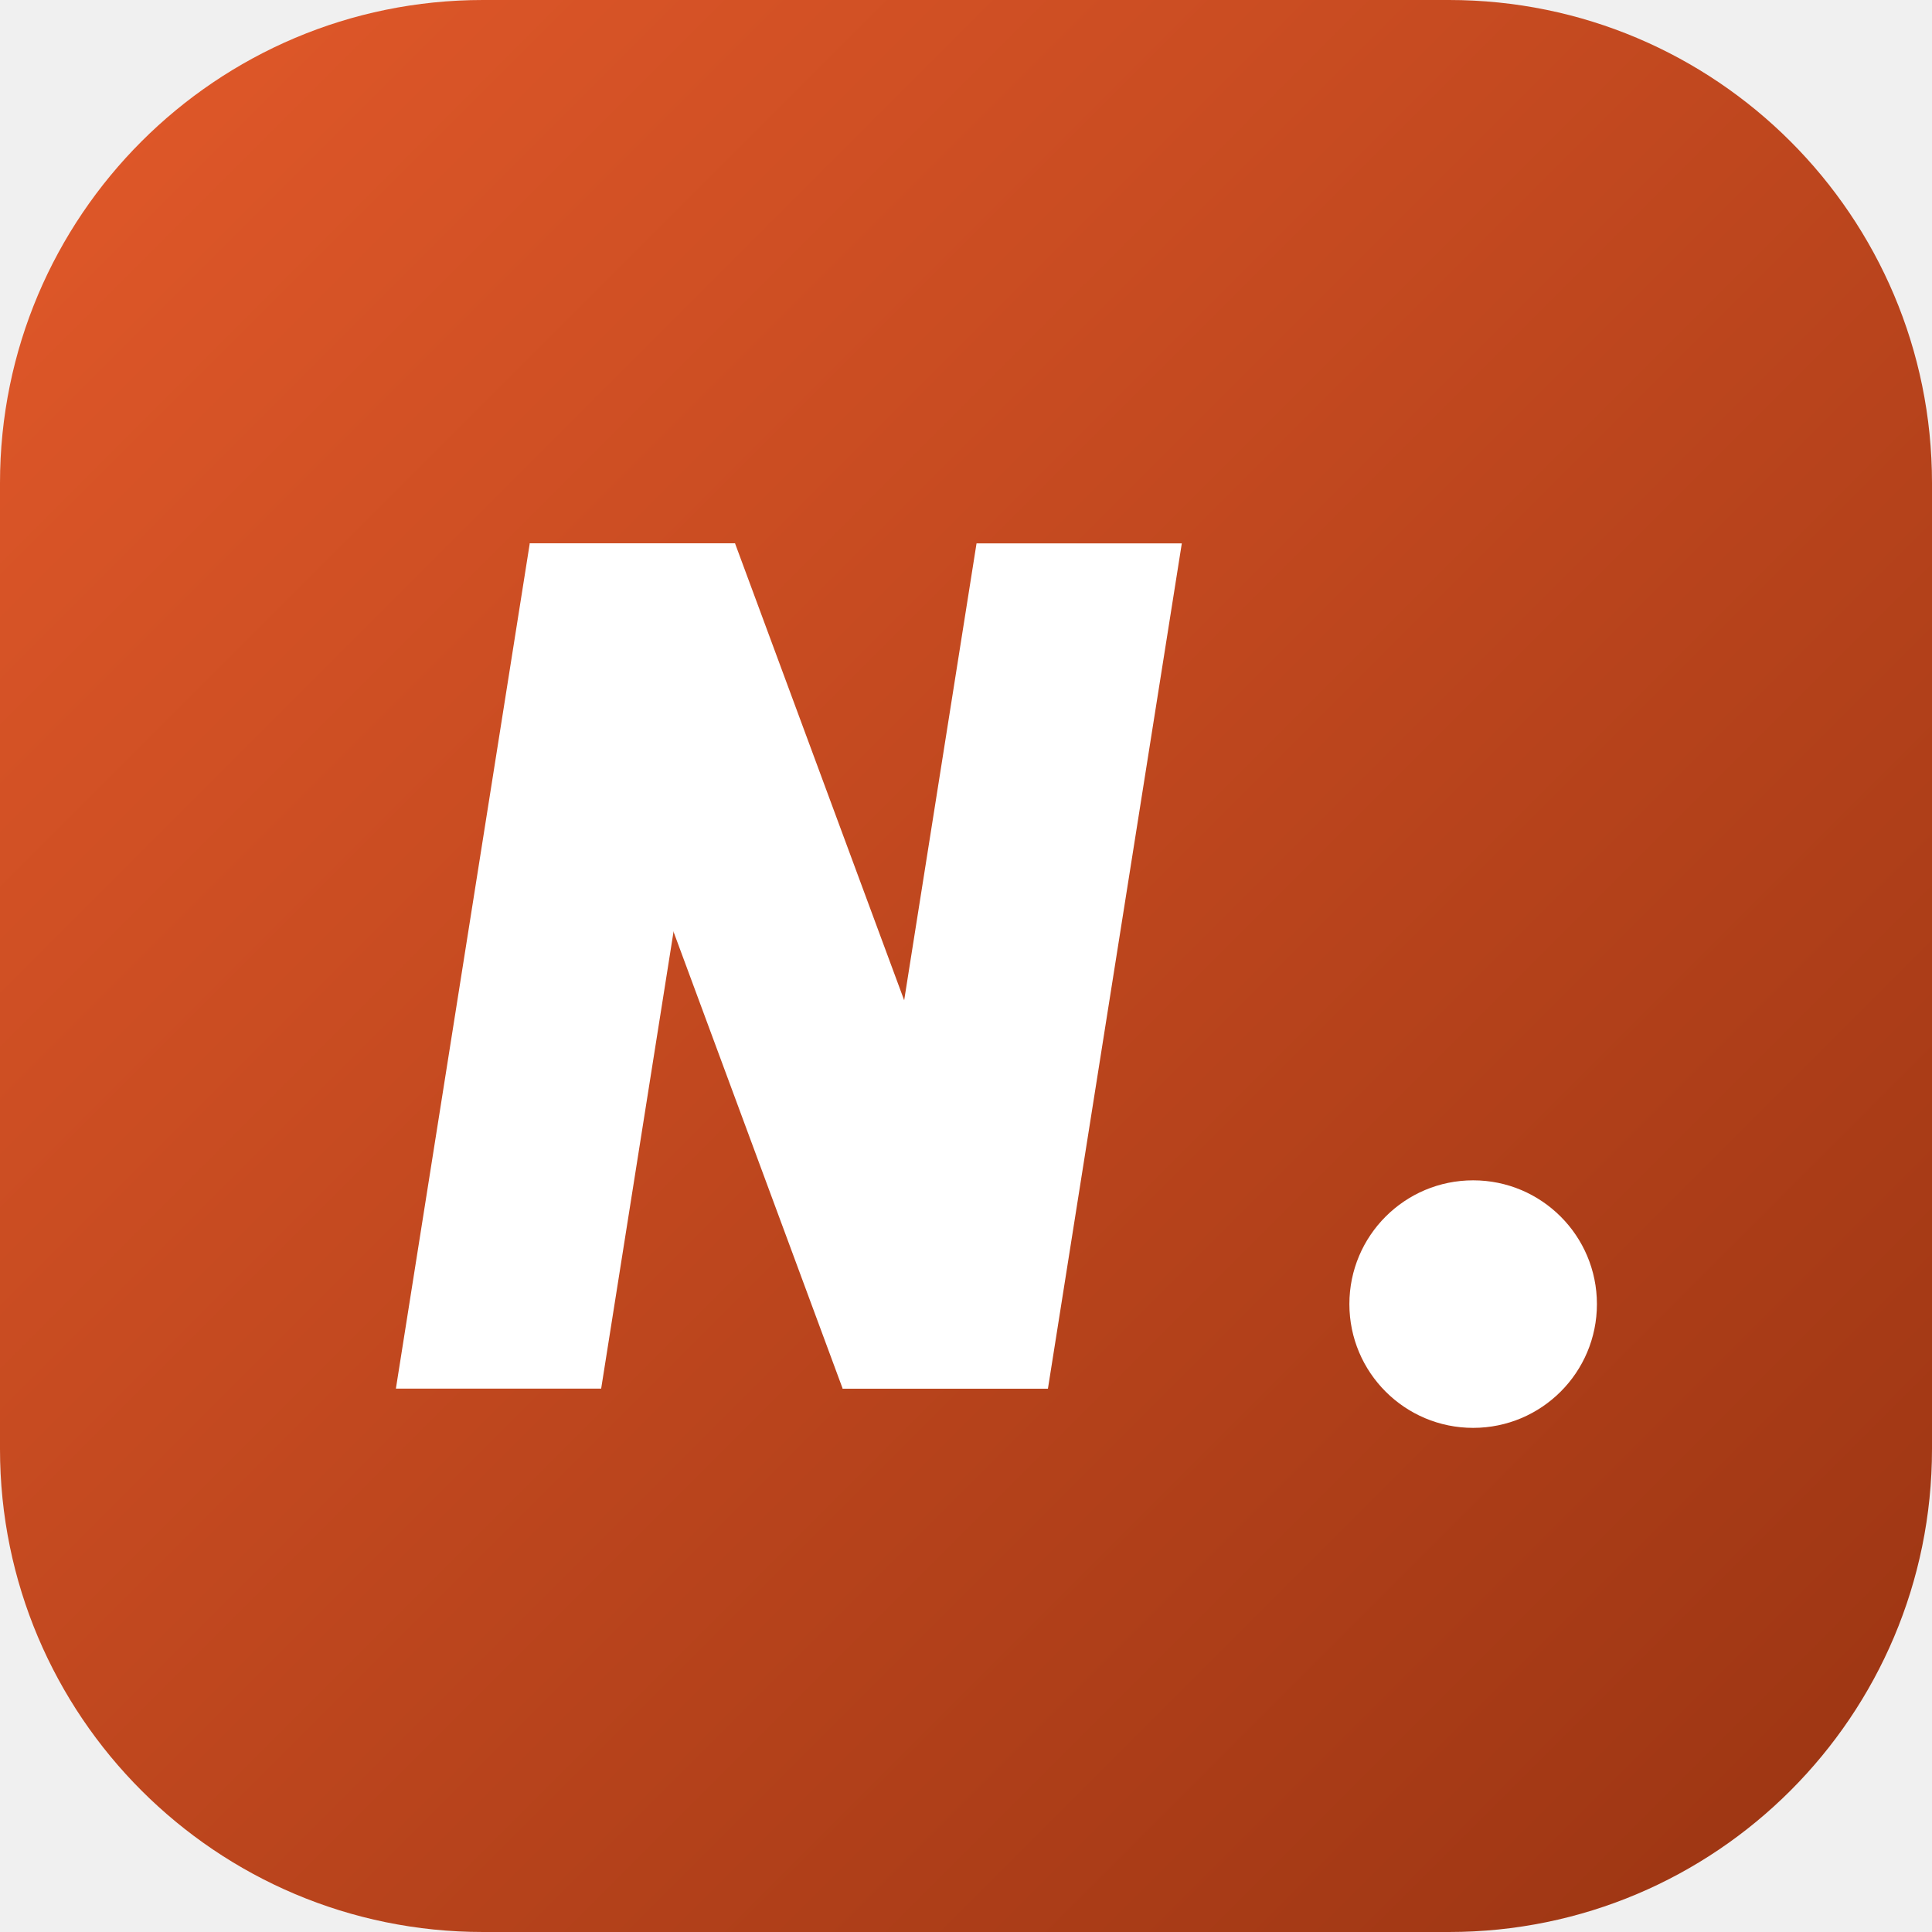
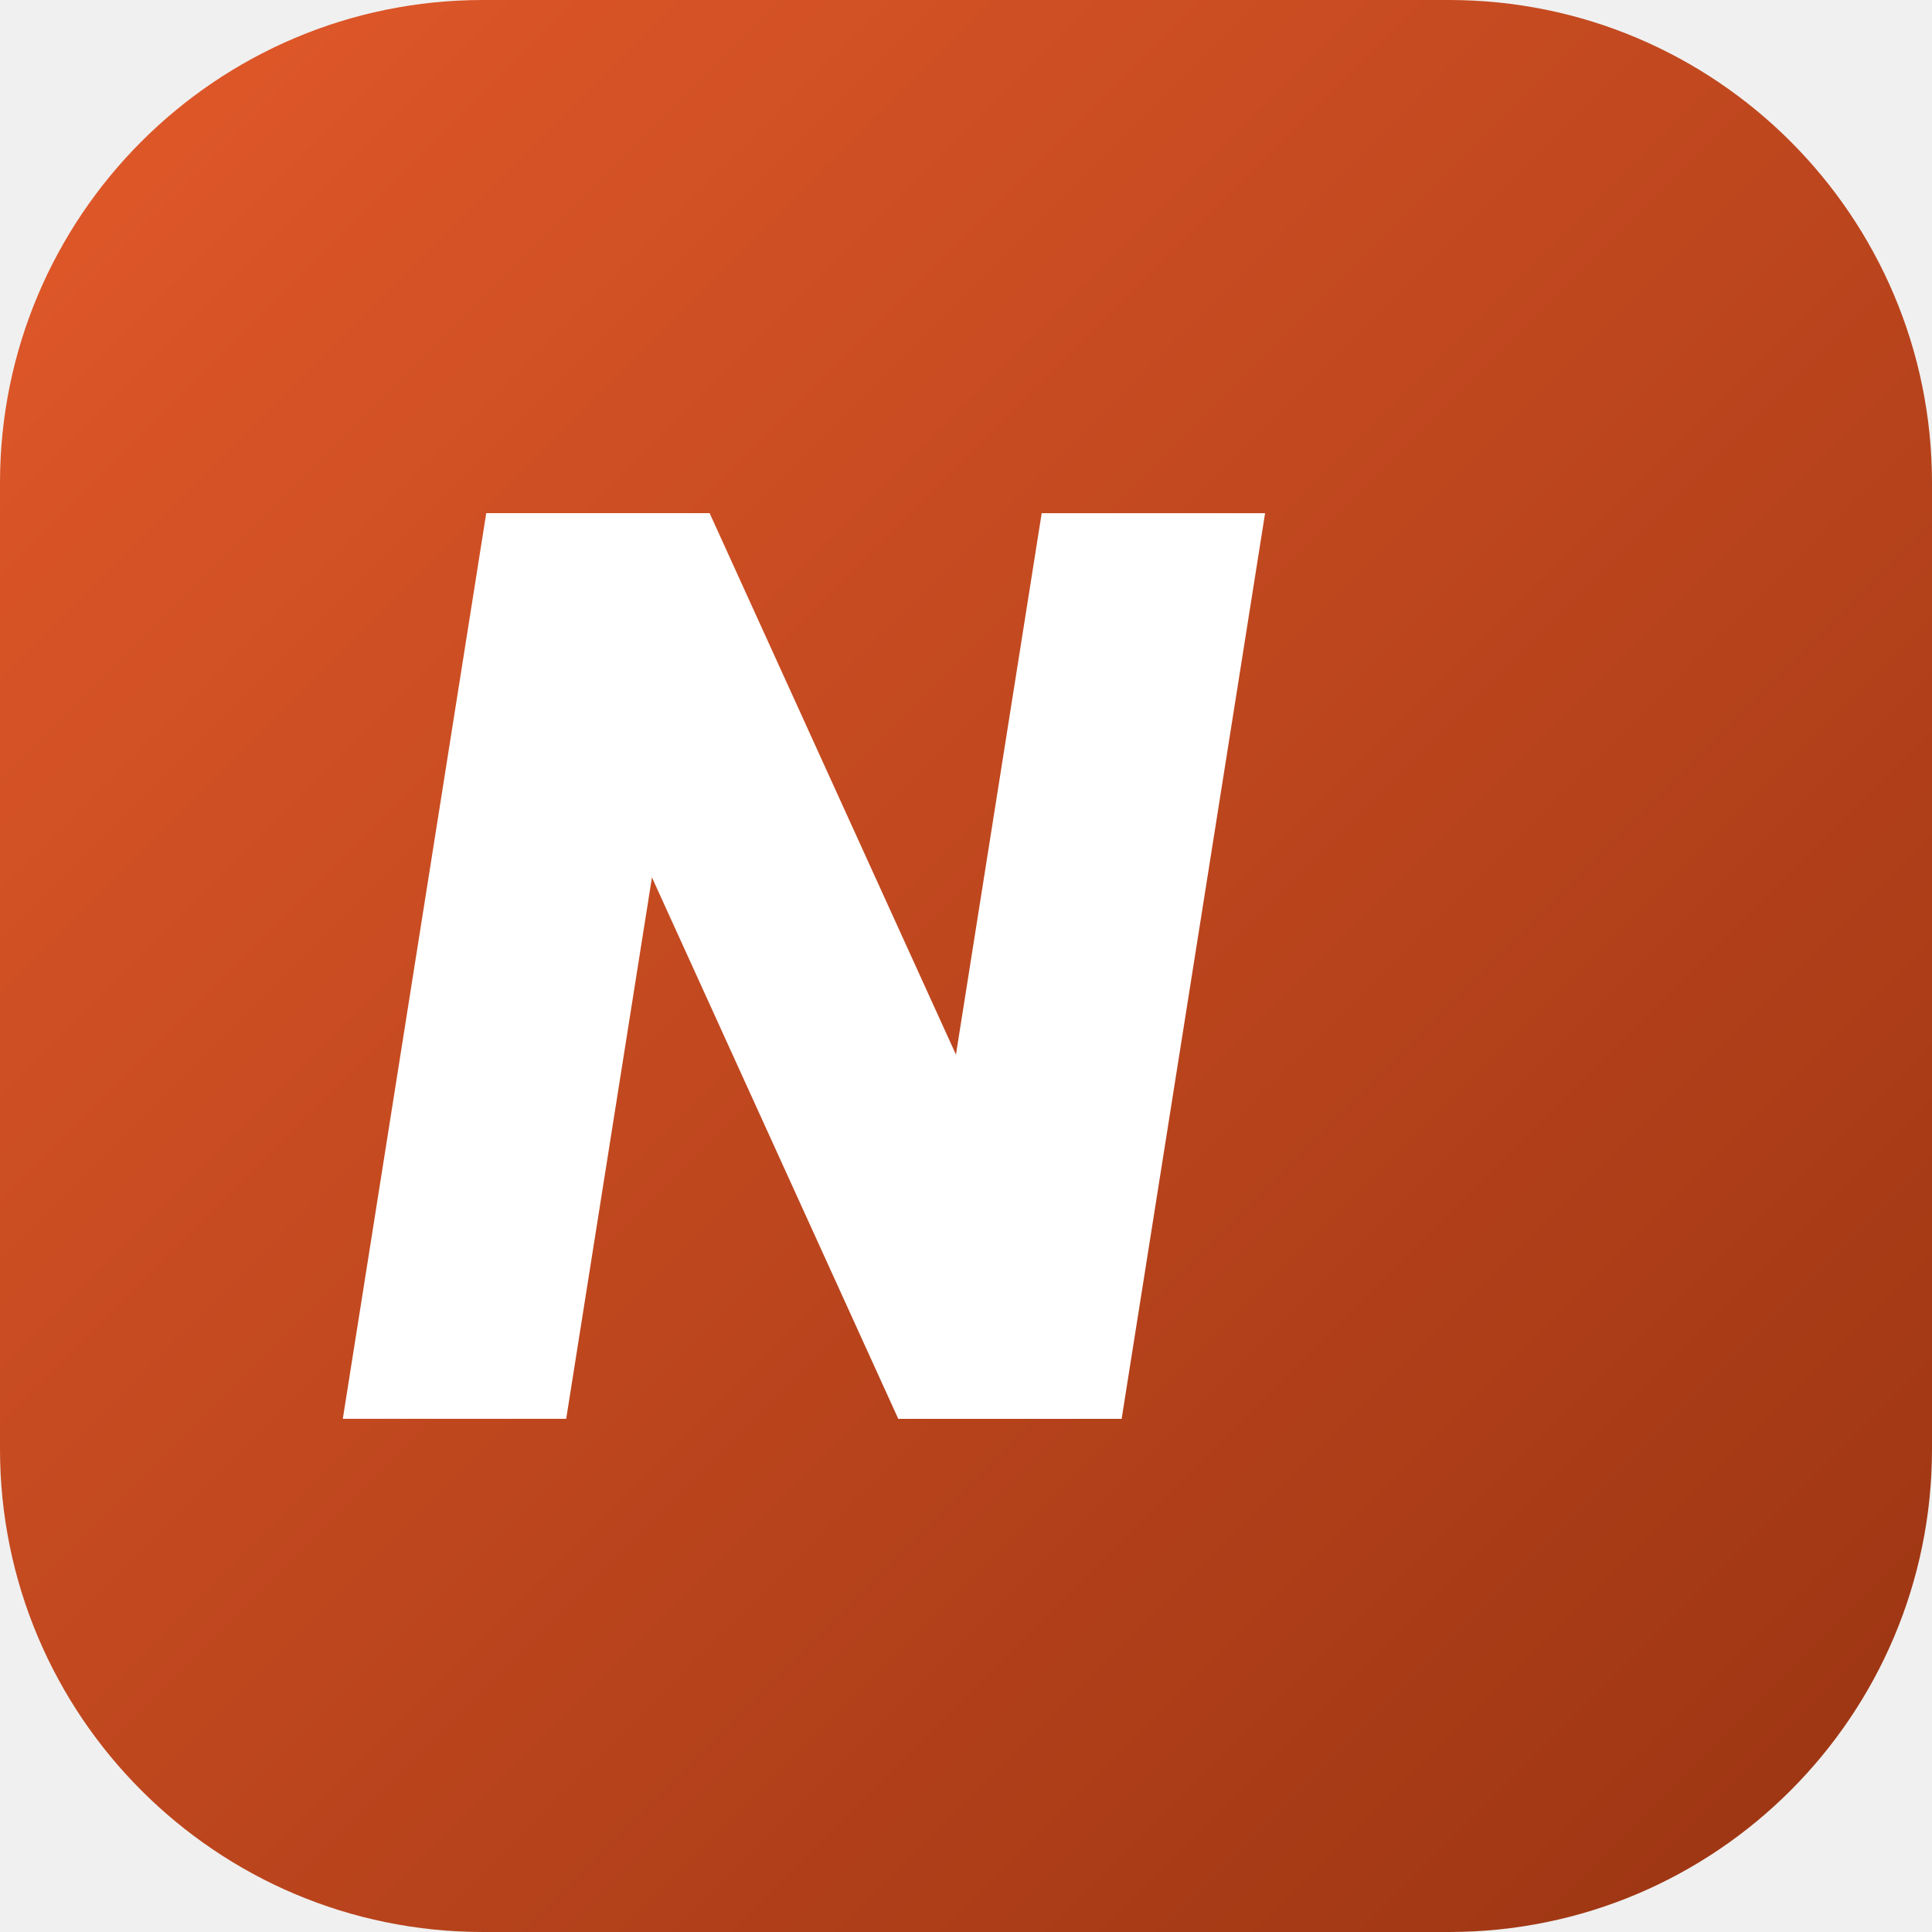
<svg xmlns="http://www.w3.org/2000/svg" width="32" height="32" viewBox="0 0 32 32" fill="none">
  <defs>
    <linearGradient id="t" x1="0" y1="0" x2="32" y2="32" gradientUnits="userSpaceOnUse">
      <stop stop-color="#E2592A" />
      <stop offset="1" stop-color="#9A3412" />
    </linearGradient>
  </defs>
  <rect width="32" height="32" rx="8" fill="url(#t)" />
-   <g transform="translate(2.2,0) skewX(-9)">
-     <path d="M8 9 h3.4 v14 h-3.4 z" fill="#FFFFFF" />
-     <path d="M15.4 9 h3.4 v14 h-3.4 z" fill="#FFFFFF" />
-     <path d="M8 9 L11.4 9 L18.8 23 L15.4 23 Z" fill="#FFFFFF" />
+   <g transform="translate(0.6,0) skewX(-9)">
+     <path d="M8.8 8.5 h3.7 v15 h-3.7 z" fill="#FFFFFF" />
+     <path d="M18 8.5 h3.7 v15 h-3.7 z" fill="#FFFFFF" />
+     <path d="M8.8 8.5 L12.5 8.5 L21.7 23.5 L18 23.5 Z" fill="#FFFFFF" />
  </g>
-   <circle cx="24.4" cy="21.6" r="2.05" fill="#FFFFFF" />
</svg>
